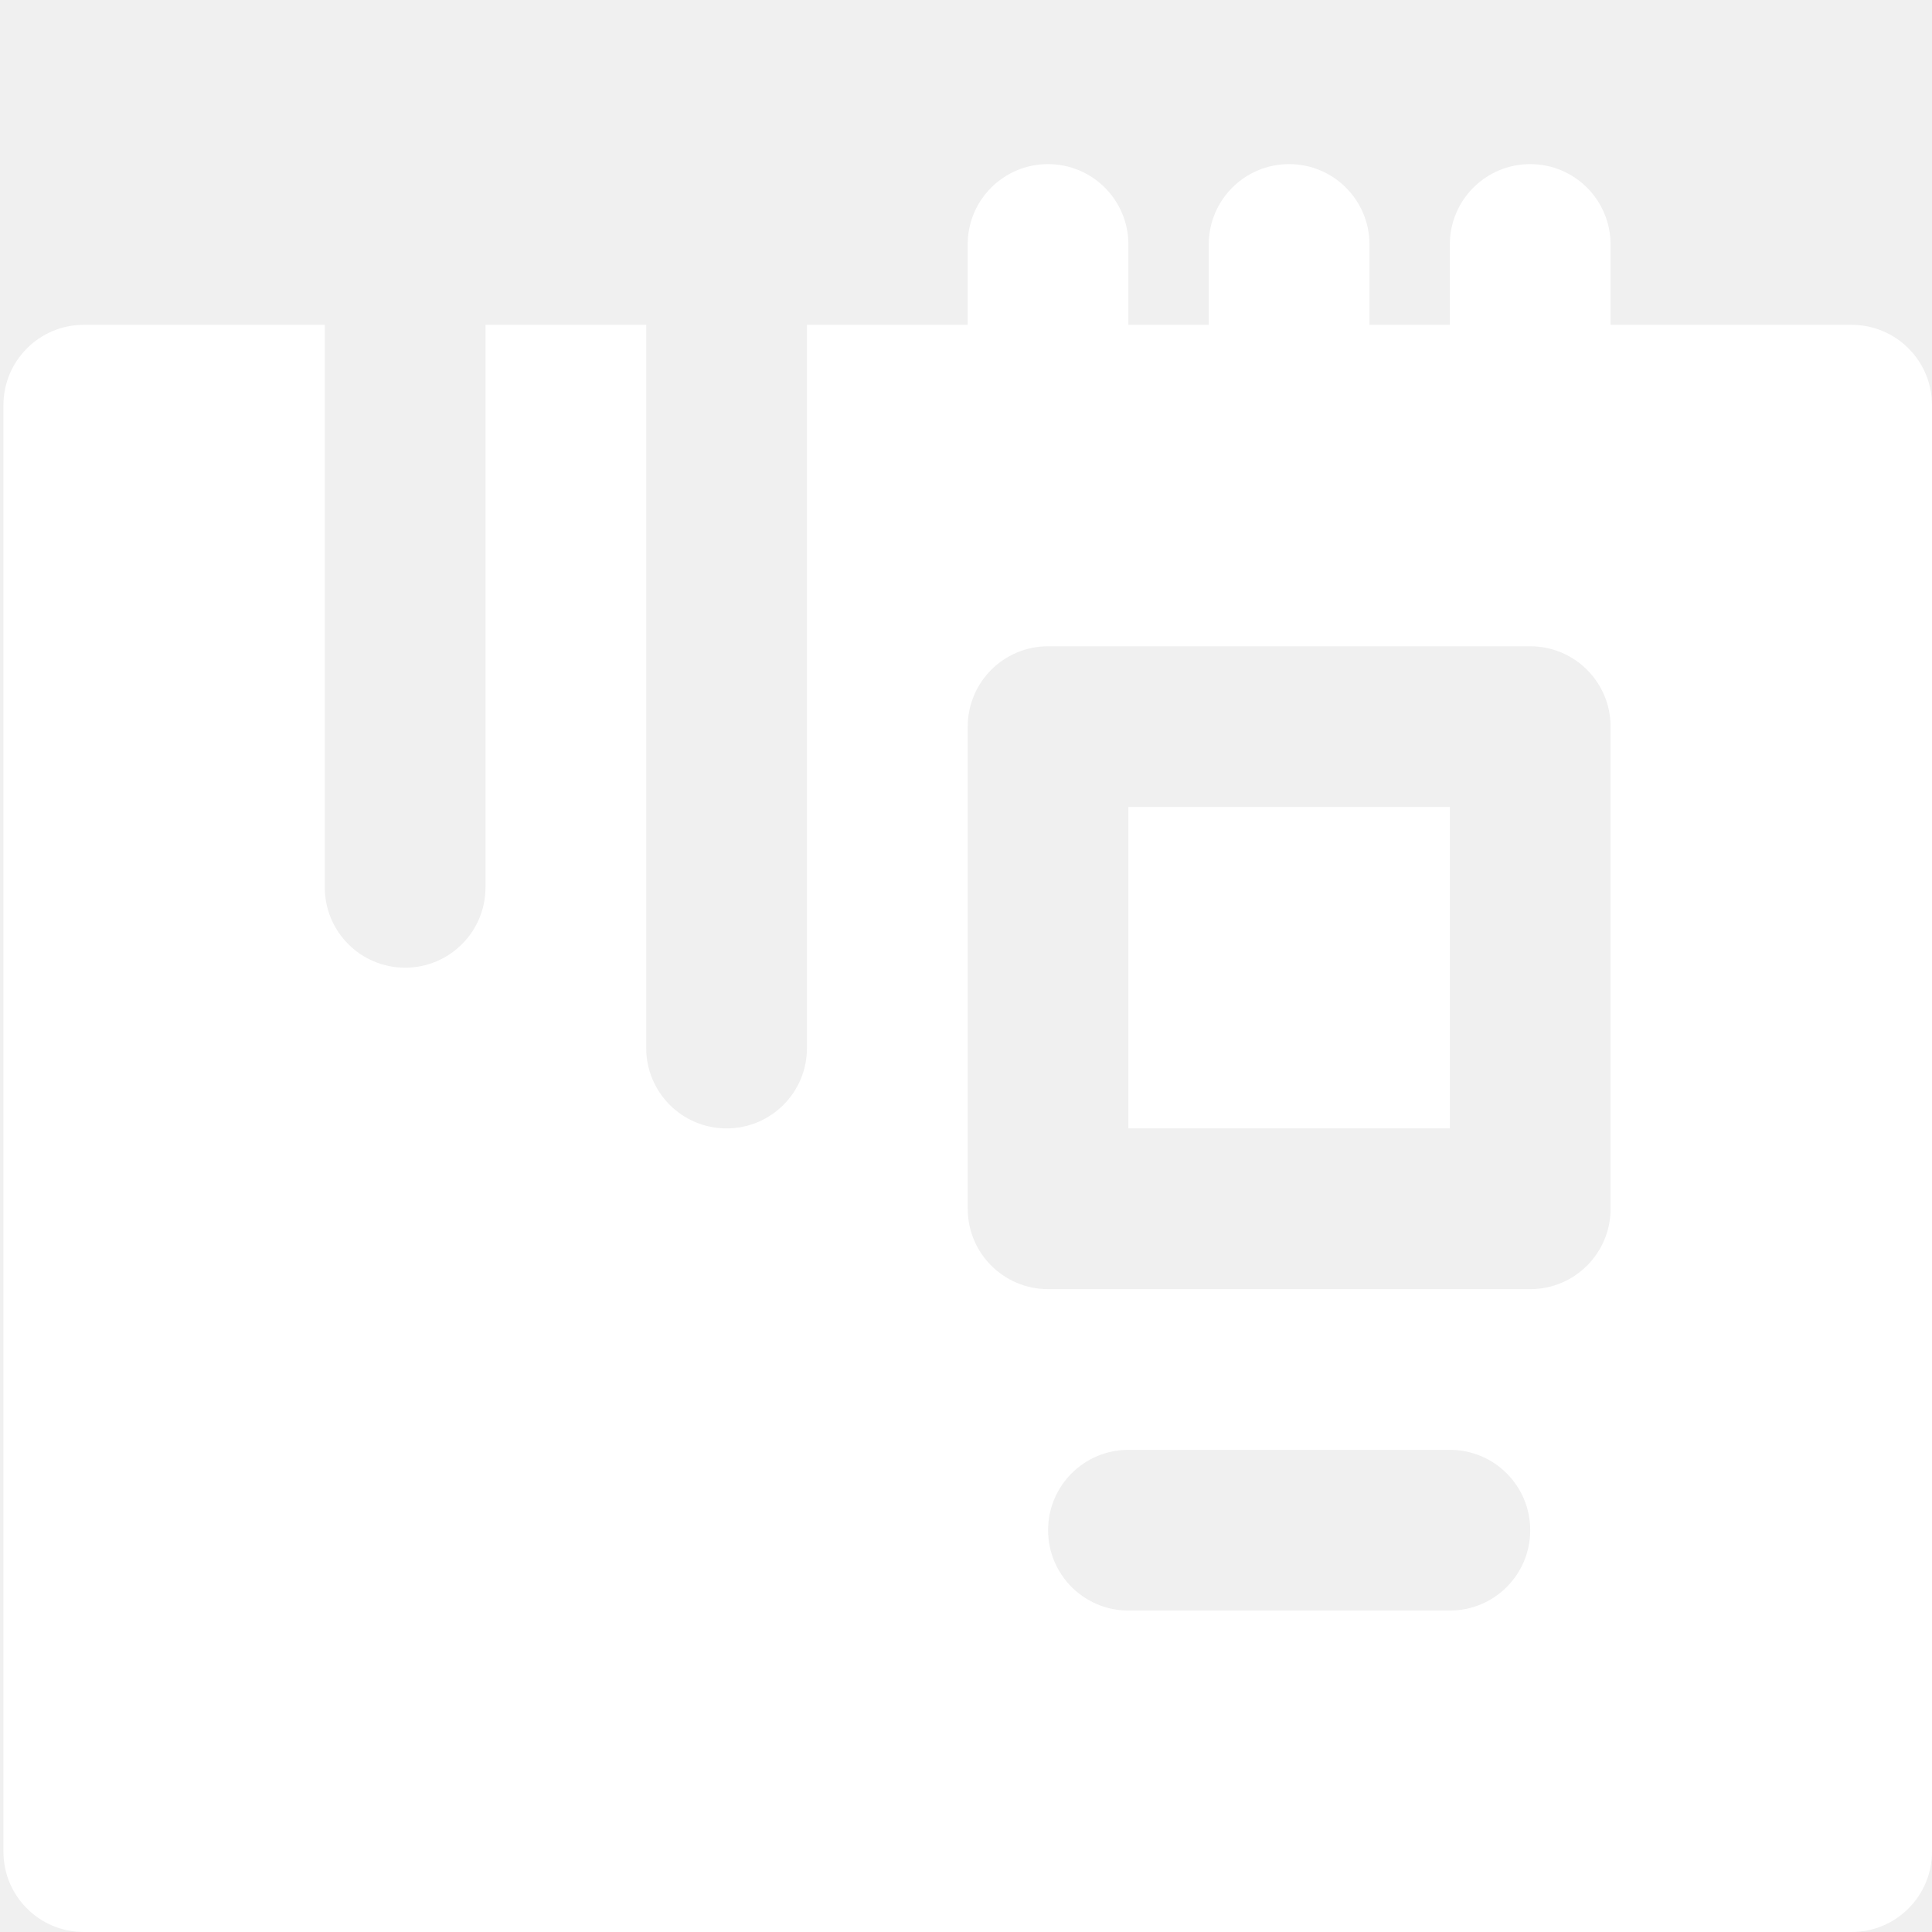
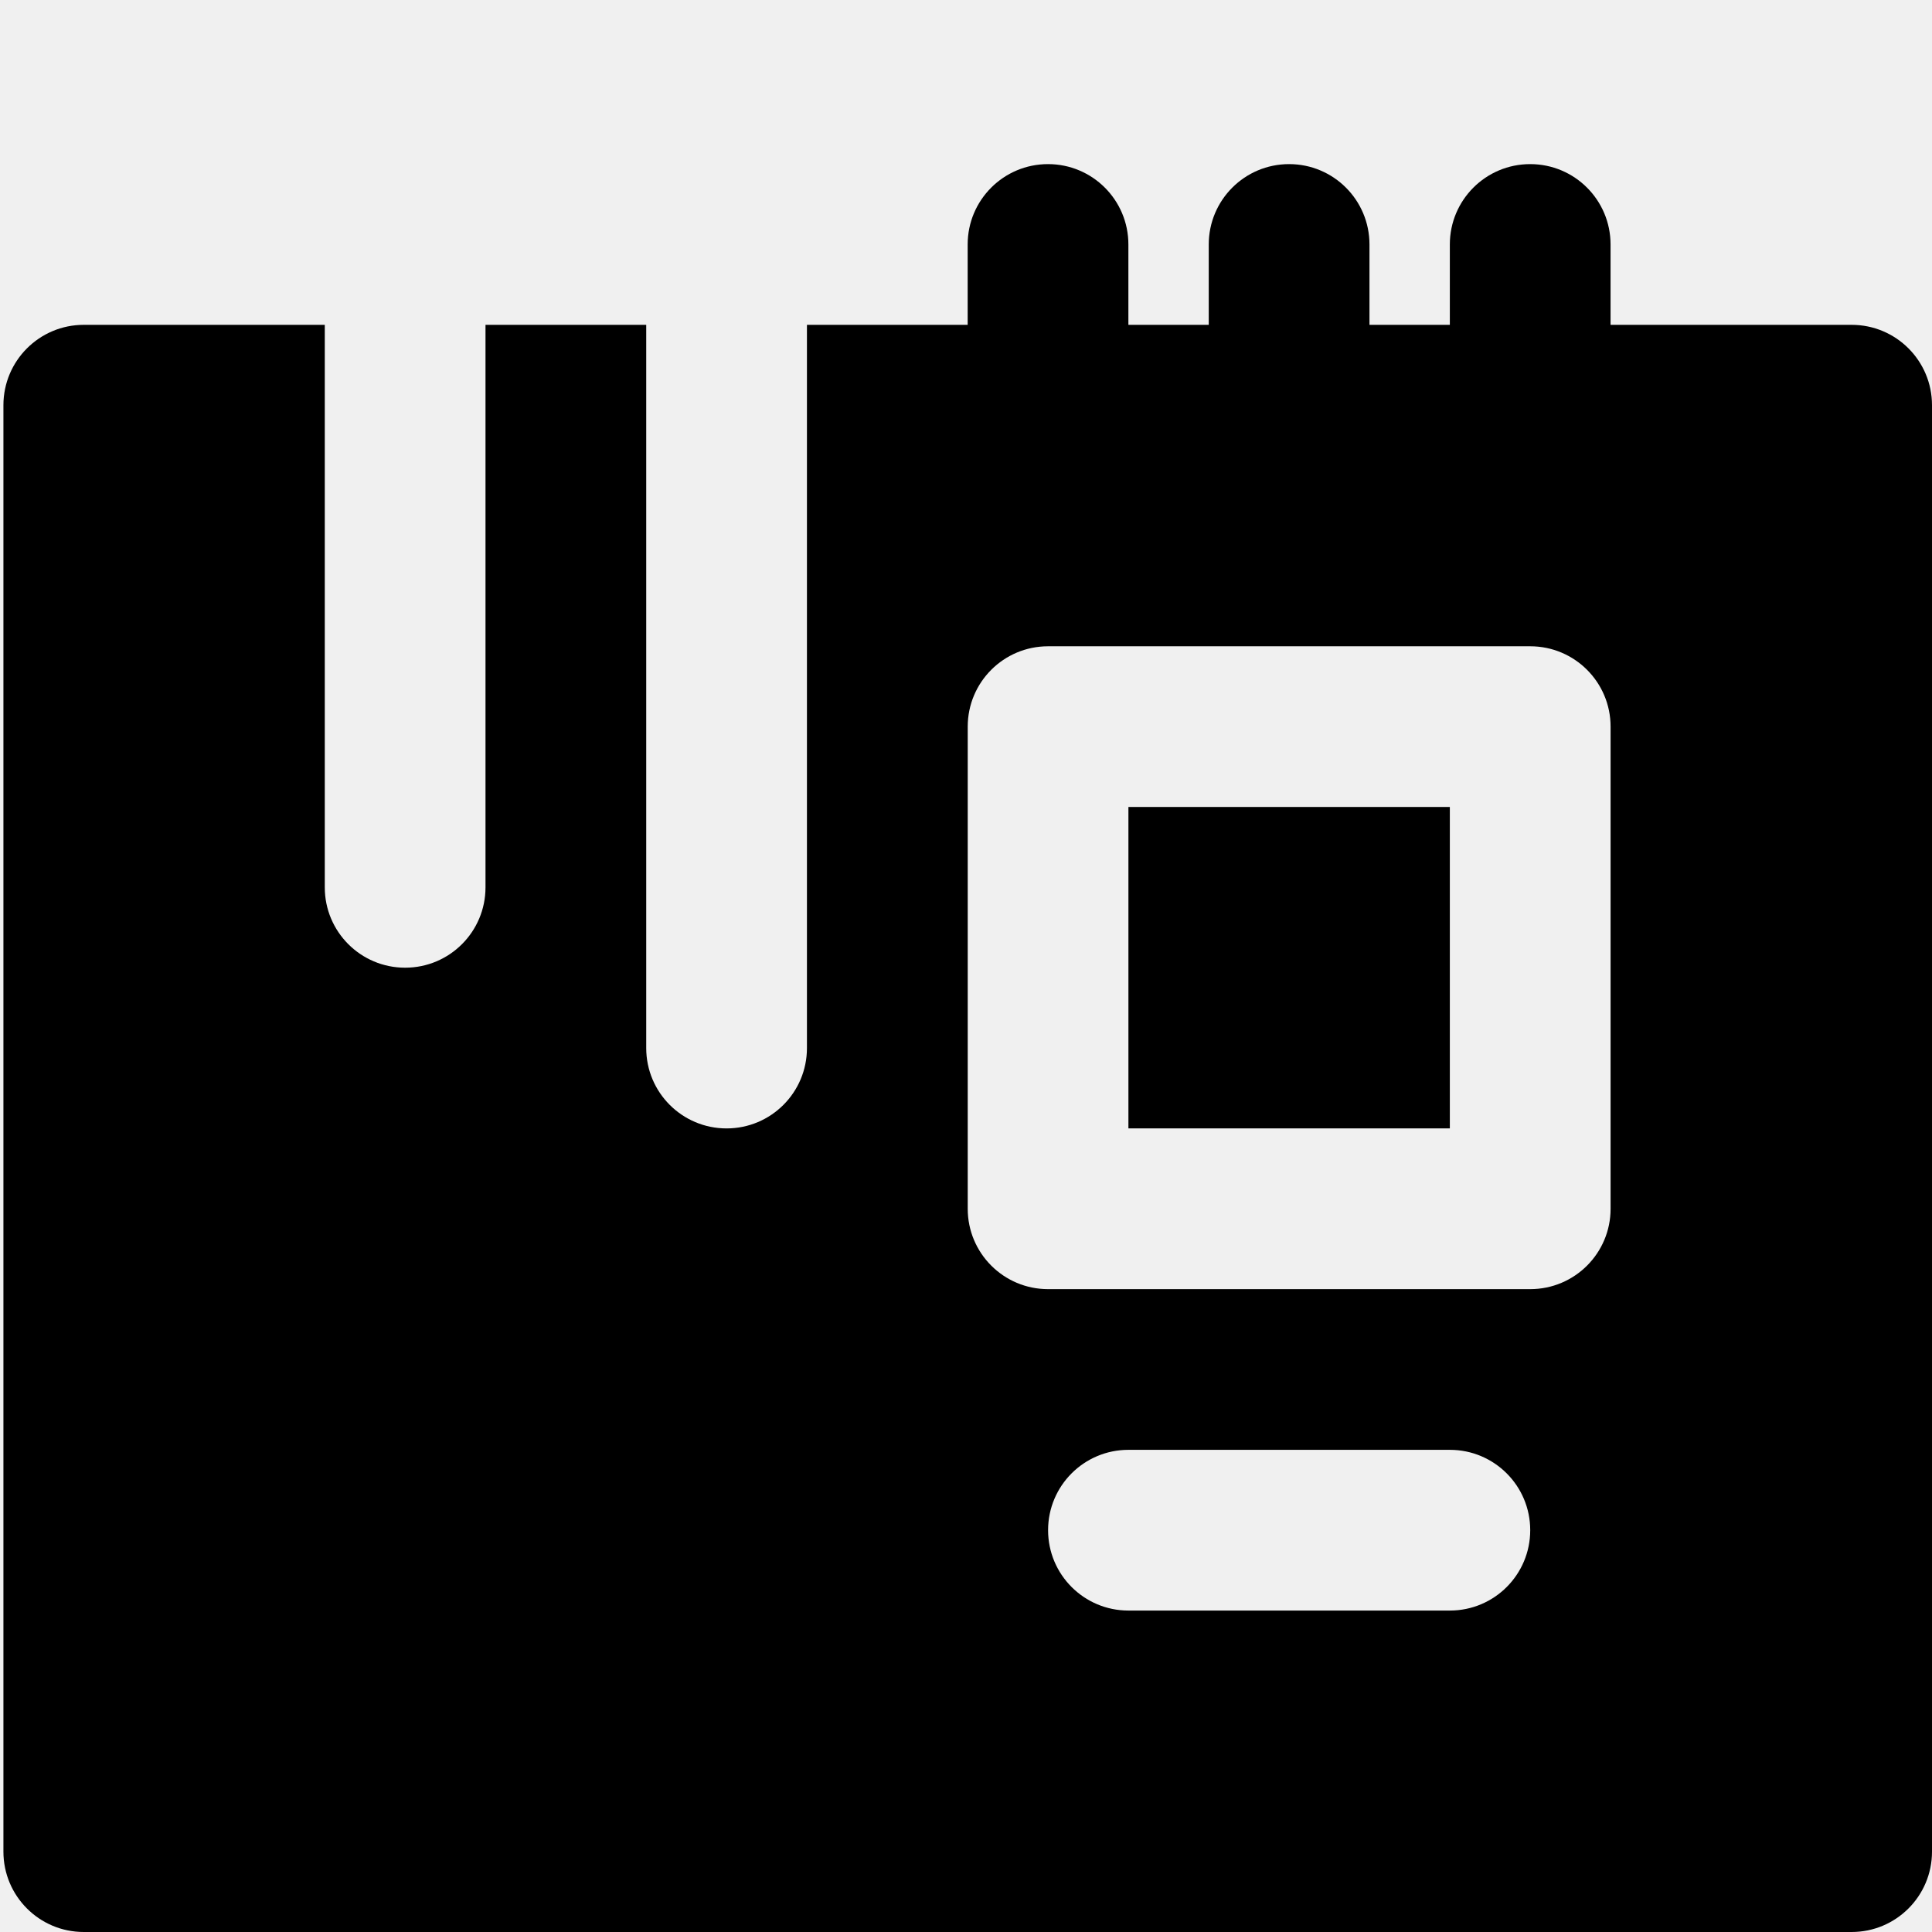
<svg xmlns="http://www.w3.org/2000/svg" id="Layer_1" data-name="Layer 1" viewBox="0 0 666.67 666.67">
  <defs>
    <style>
      .cls-1 {
-         fill: #ffffff;
+         fill: currentColor;
        stroke-width: 0px;
      }
    </style>
  </defs>
  <path class="cls-1" d="M638.94,112.09h-83.19v-27.73c0-15.31-12.39-27.73-27.73-27.73s-27.73,12.42-27.73,27.73v27.73h-27.73v-27.73c0-15.31-12.39-27.73-27.73-27.73s-27.73,12.42-27.73,27.73v27.73h-27.73v-27.73c0-15.31-12.39-27.73-27.73-27.73s-27.73,12.42-27.73,27.73v27.73h-55.46v249.56c0,15.31-12.39,27.73-27.73,27.73s-27.73-12.42-27.73-27.73V112.09h-55.46v194.1c0,15.31-12.39,27.73-27.73,27.73s-27.73-12.42-27.73-27.73V112.09H28.91c-15.33,0-27.73,12.42-27.73,27.73v499.12c0,15.31,12.39,27.73,27.73,27.73h610.03c15.33,0,27.73-12.42,27.73-27.73V139.82c0-15.31-12.39-27.73-27.73-27.73ZM500.3,555.75h-110.91c-15.33,0-27.73-12.42-27.73-27.73s12.39-27.73,27.73-27.73h110.91c15.33,0,27.73,12.42,27.73,27.73s-12.39,27.73-27.73,27.73ZM528.03,444.84h-166.37c-15.33,0-27.73-12.42-27.73-27.73v-166.37c0-15.31,12.39-27.73,27.73-27.73h166.37c15.33,0,27.73,12.42,27.73,27.73v166.37h0c0,15.31-12.39,27.73-27.73,27.73Z" />
  <rect class="cls-1" x="389.38" y="278.46" width="110.91" height="110.91" />
</svg>
